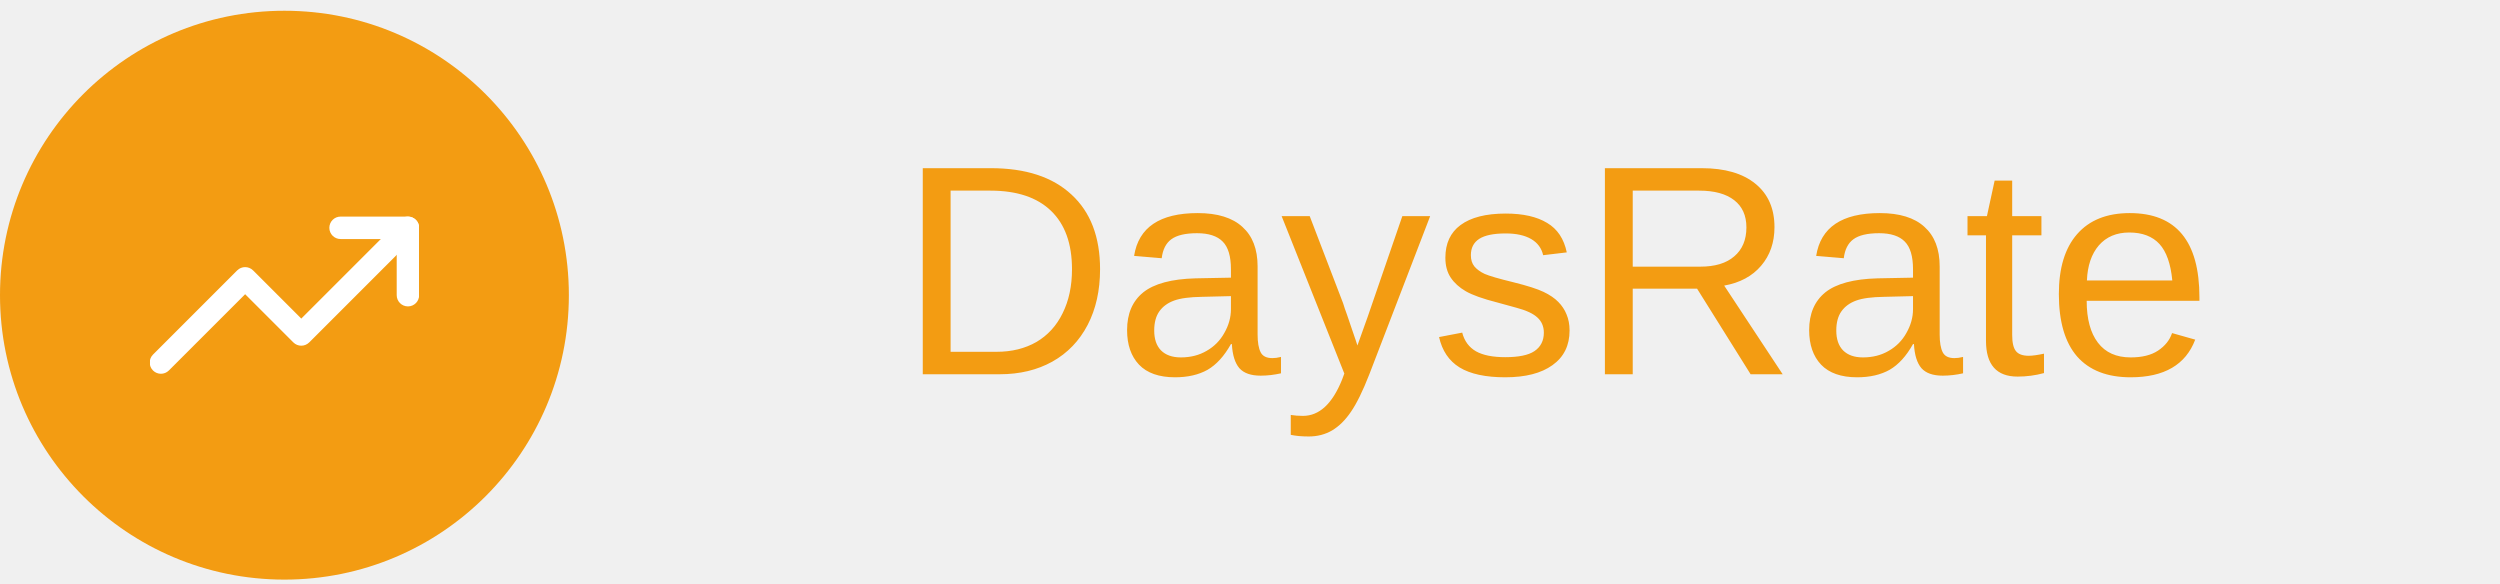
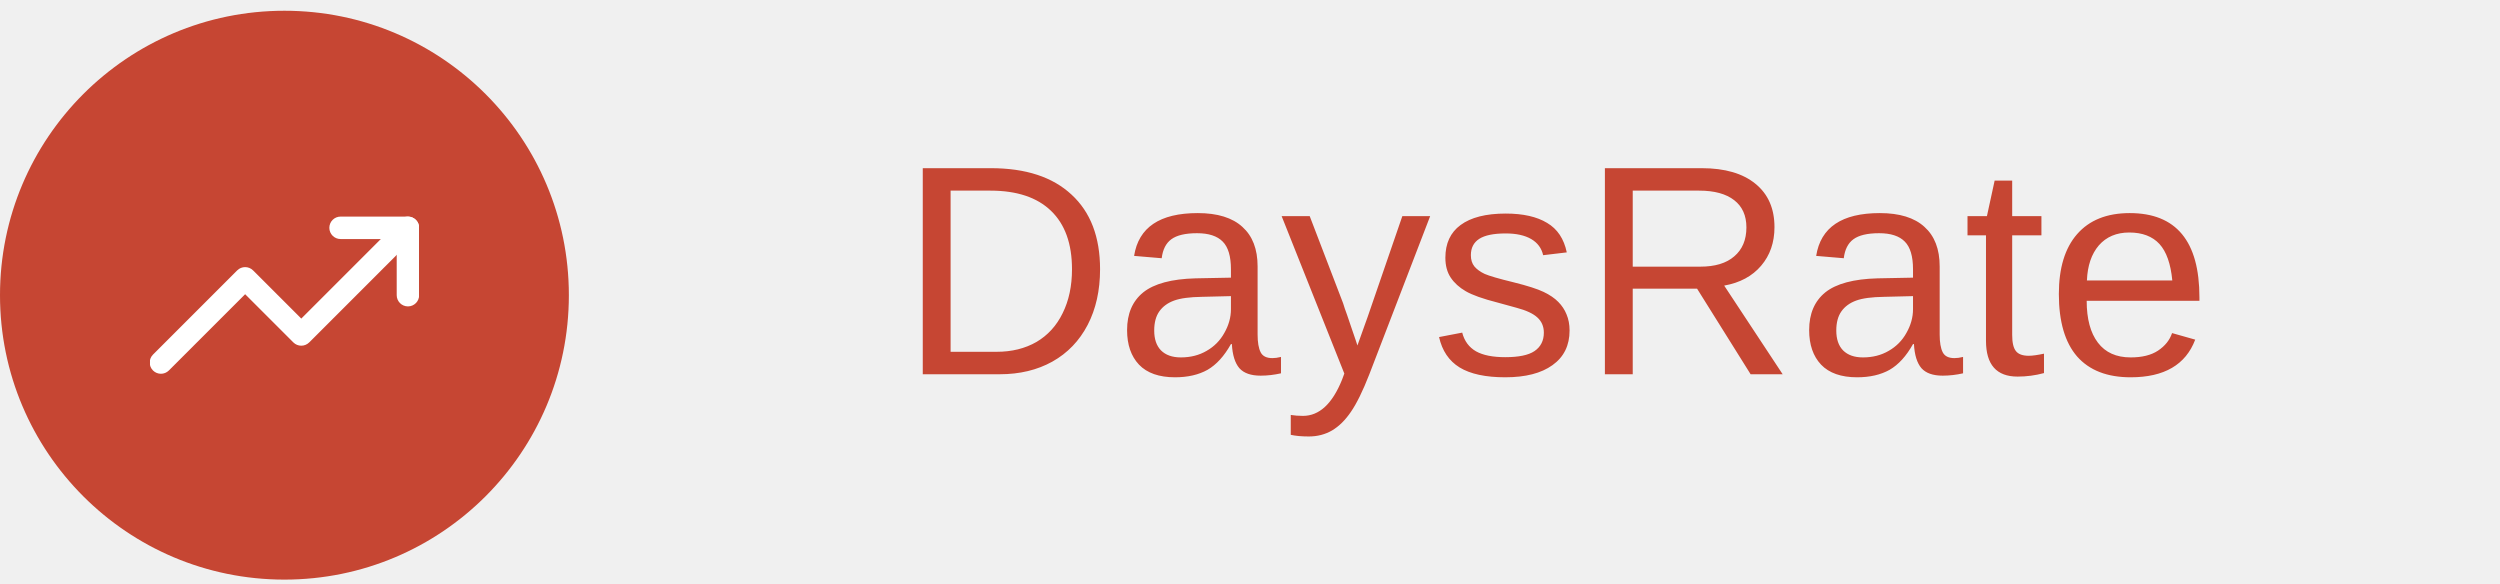
<svg xmlns="http://www.w3.org/2000/svg" width="167" height="39" viewBox="0 0 167 39" fill="none">
-   <circle cx="19" cy="19.718" r="19" fill="#F39C12" />
+   <circle cx="19" cy="19.718" r="19" fill="#C64633" />
  <g clip-path="url(#clip0_258_27910)">
    <mask id="mask0_258_27910" style="mask-type:luminance" maskUnits="userSpaceOnUse" x="10" y="10" width="18" height="19">
      <path d="M10 10.718H28V28.718H10V10.718Z" fill="white" />
    </mask>
    <g mask="url(#mask0_258_27910)">
      <path fill-rule="evenodd" clip-rule="evenodd" d="M27.78 14.687C28.073 14.98 28.073 15.455 27.78 15.748L20.655 22.873C20.362 23.166 19.888 23.166 19.595 22.873L16.375 19.653L11.28 24.748C10.987 25.041 10.513 25.041 10.22 24.748C9.927 24.455 9.927 23.98 10.22 23.687L15.845 18.062C16.138 17.77 16.612 17.77 16.905 18.062L20.125 21.282L26.72 14.687C27.013 14.395 27.487 14.395 27.78 14.687Z" fill="white" />
      <path fill-rule="evenodd" clip-rule="evenodd" d="M22 15.218C22 14.804 22.336 14.468 22.75 14.468H27.25C27.664 14.468 28 14.804 28 15.218V19.718C28 20.132 27.664 20.468 27.25 20.468C26.836 20.468 26.5 20.132 26.5 19.718V15.968H22.75C22.336 15.968 22 15.632 22 15.218Z" fill="white" />
    </g>
  </g>
-   <text x="60" y="25" font-family="Arial" font-size="20" fill="#F39C12">DaysRate</text>
+   <text x="60" y="25" font-family="Arial" font-size="20" fill="#C64633">DaysRate</text>
  <defs>
    <clipPath id="clip0_258_27910">
      <rect width="18" height="18" fill="white" transform="translate(10 10.7178)" />
    </clipPath>
  </defs>
</svg>
